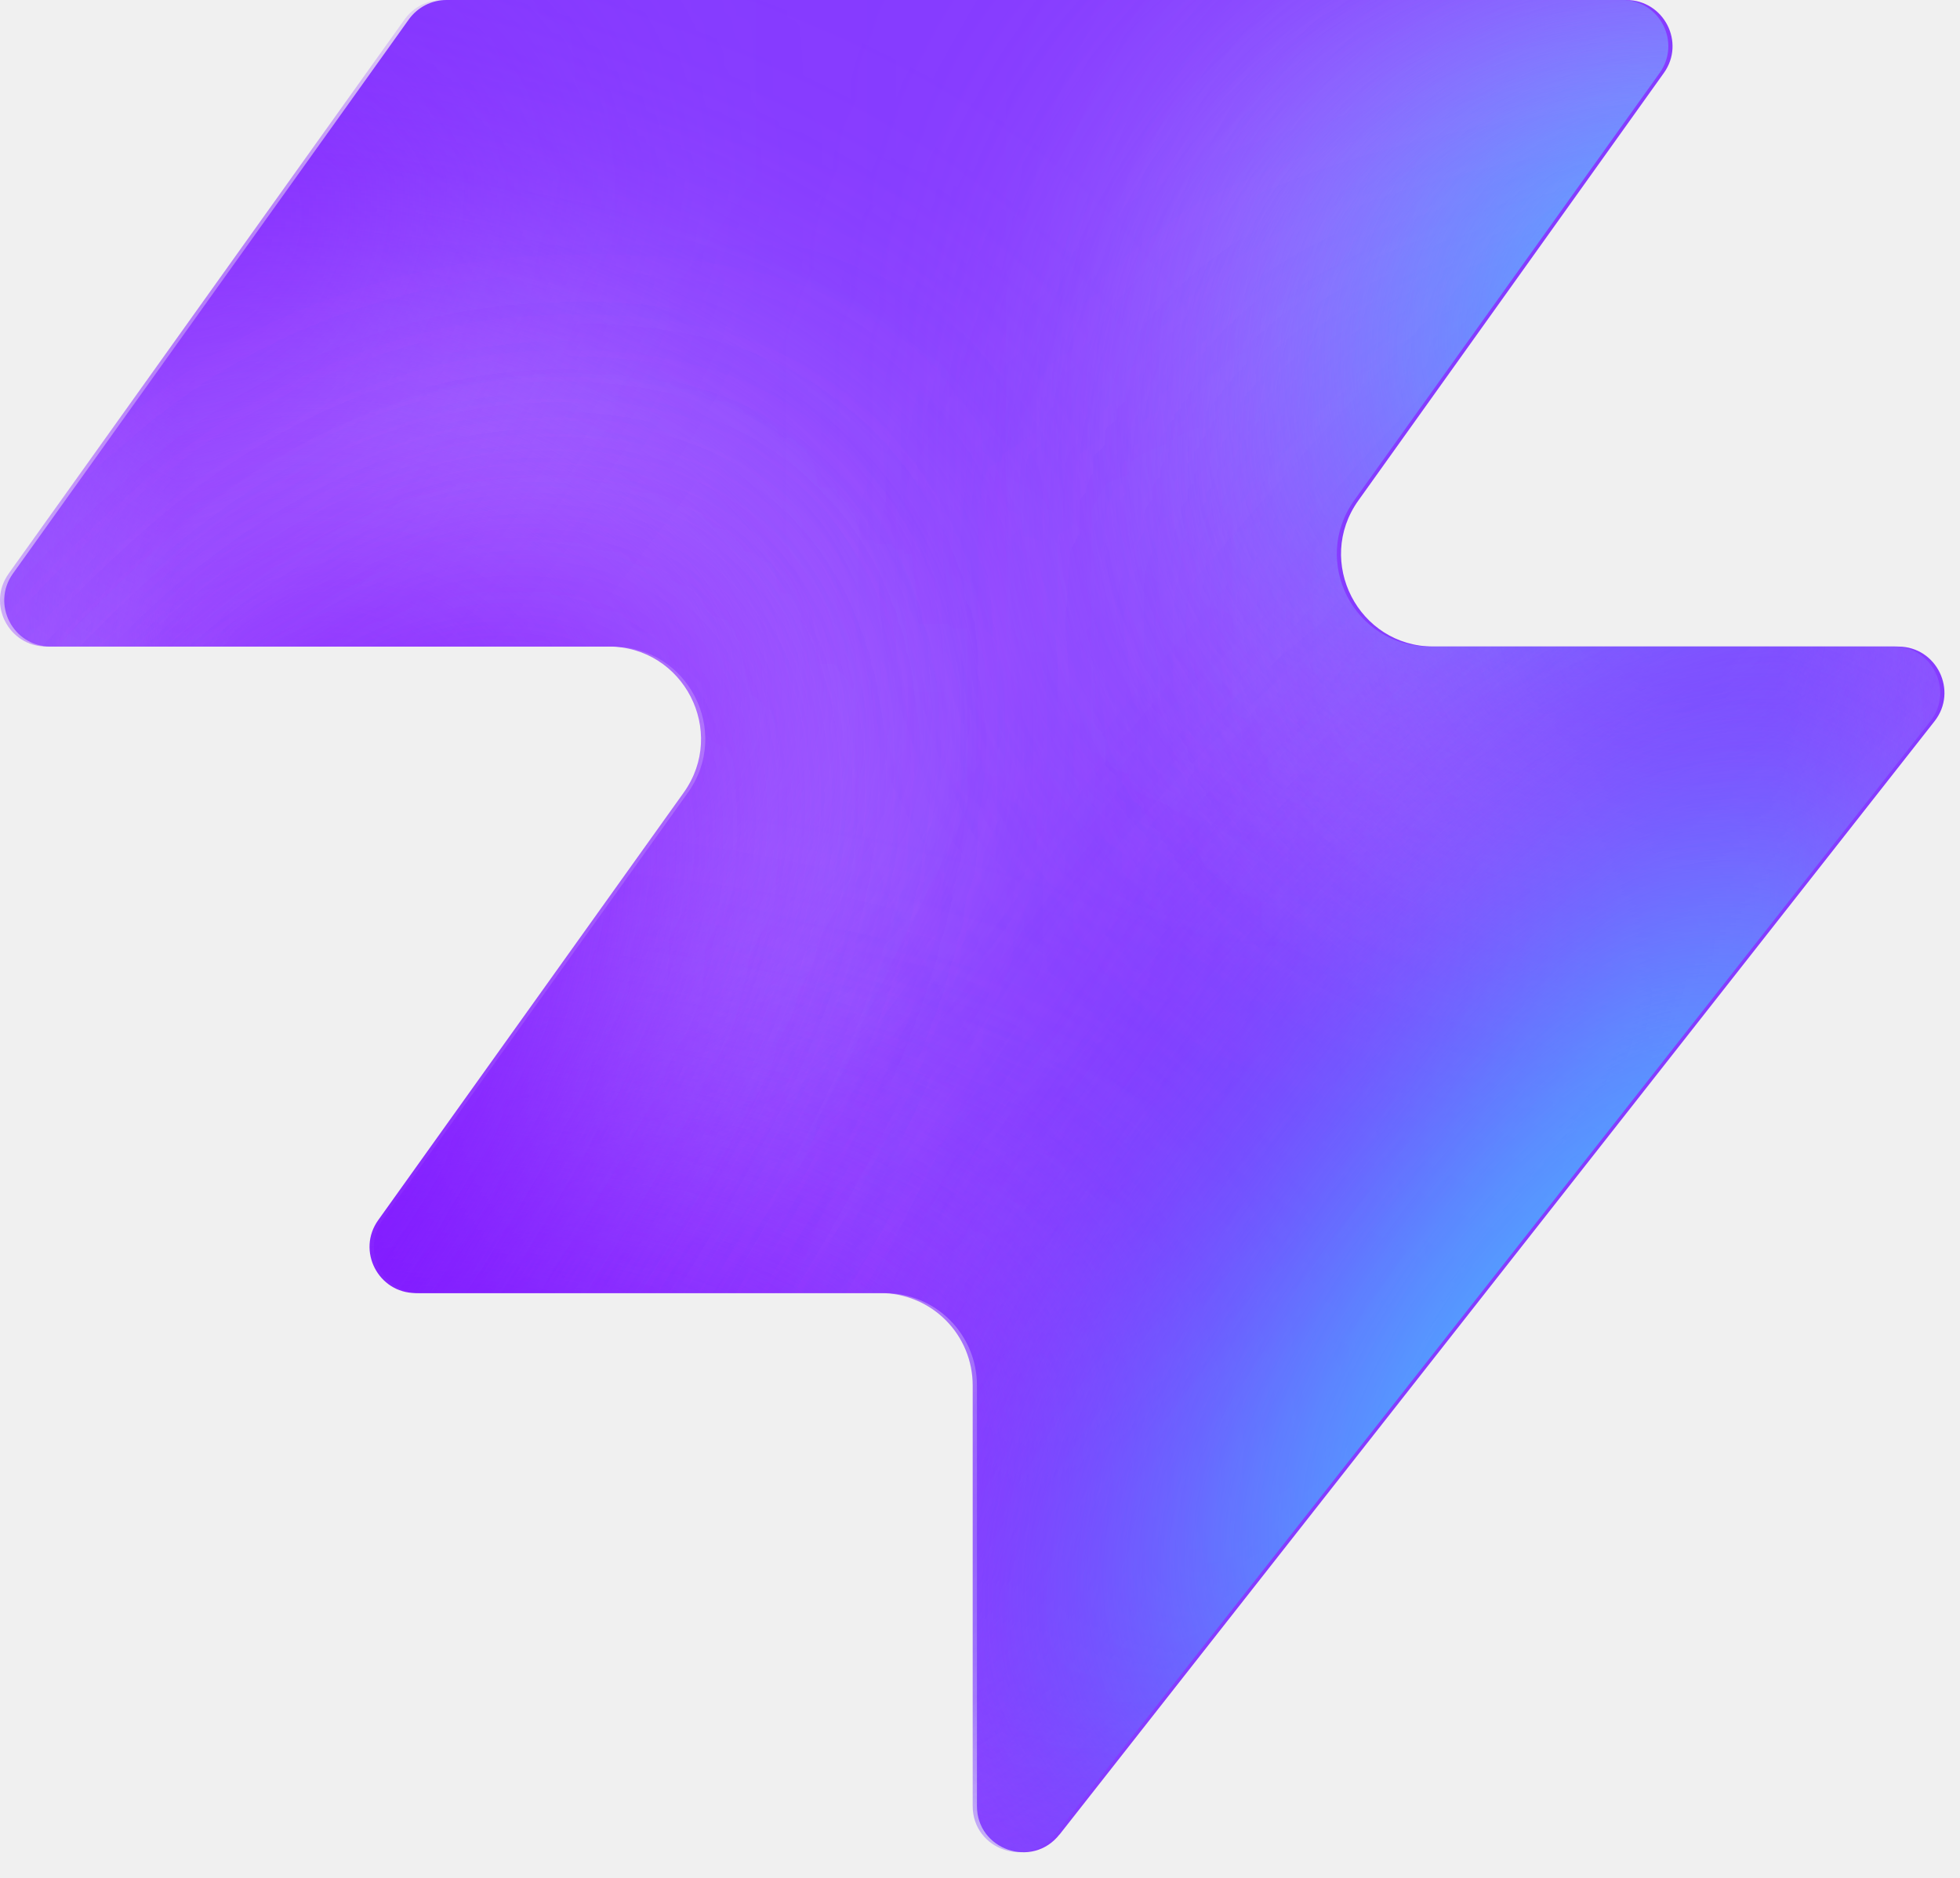
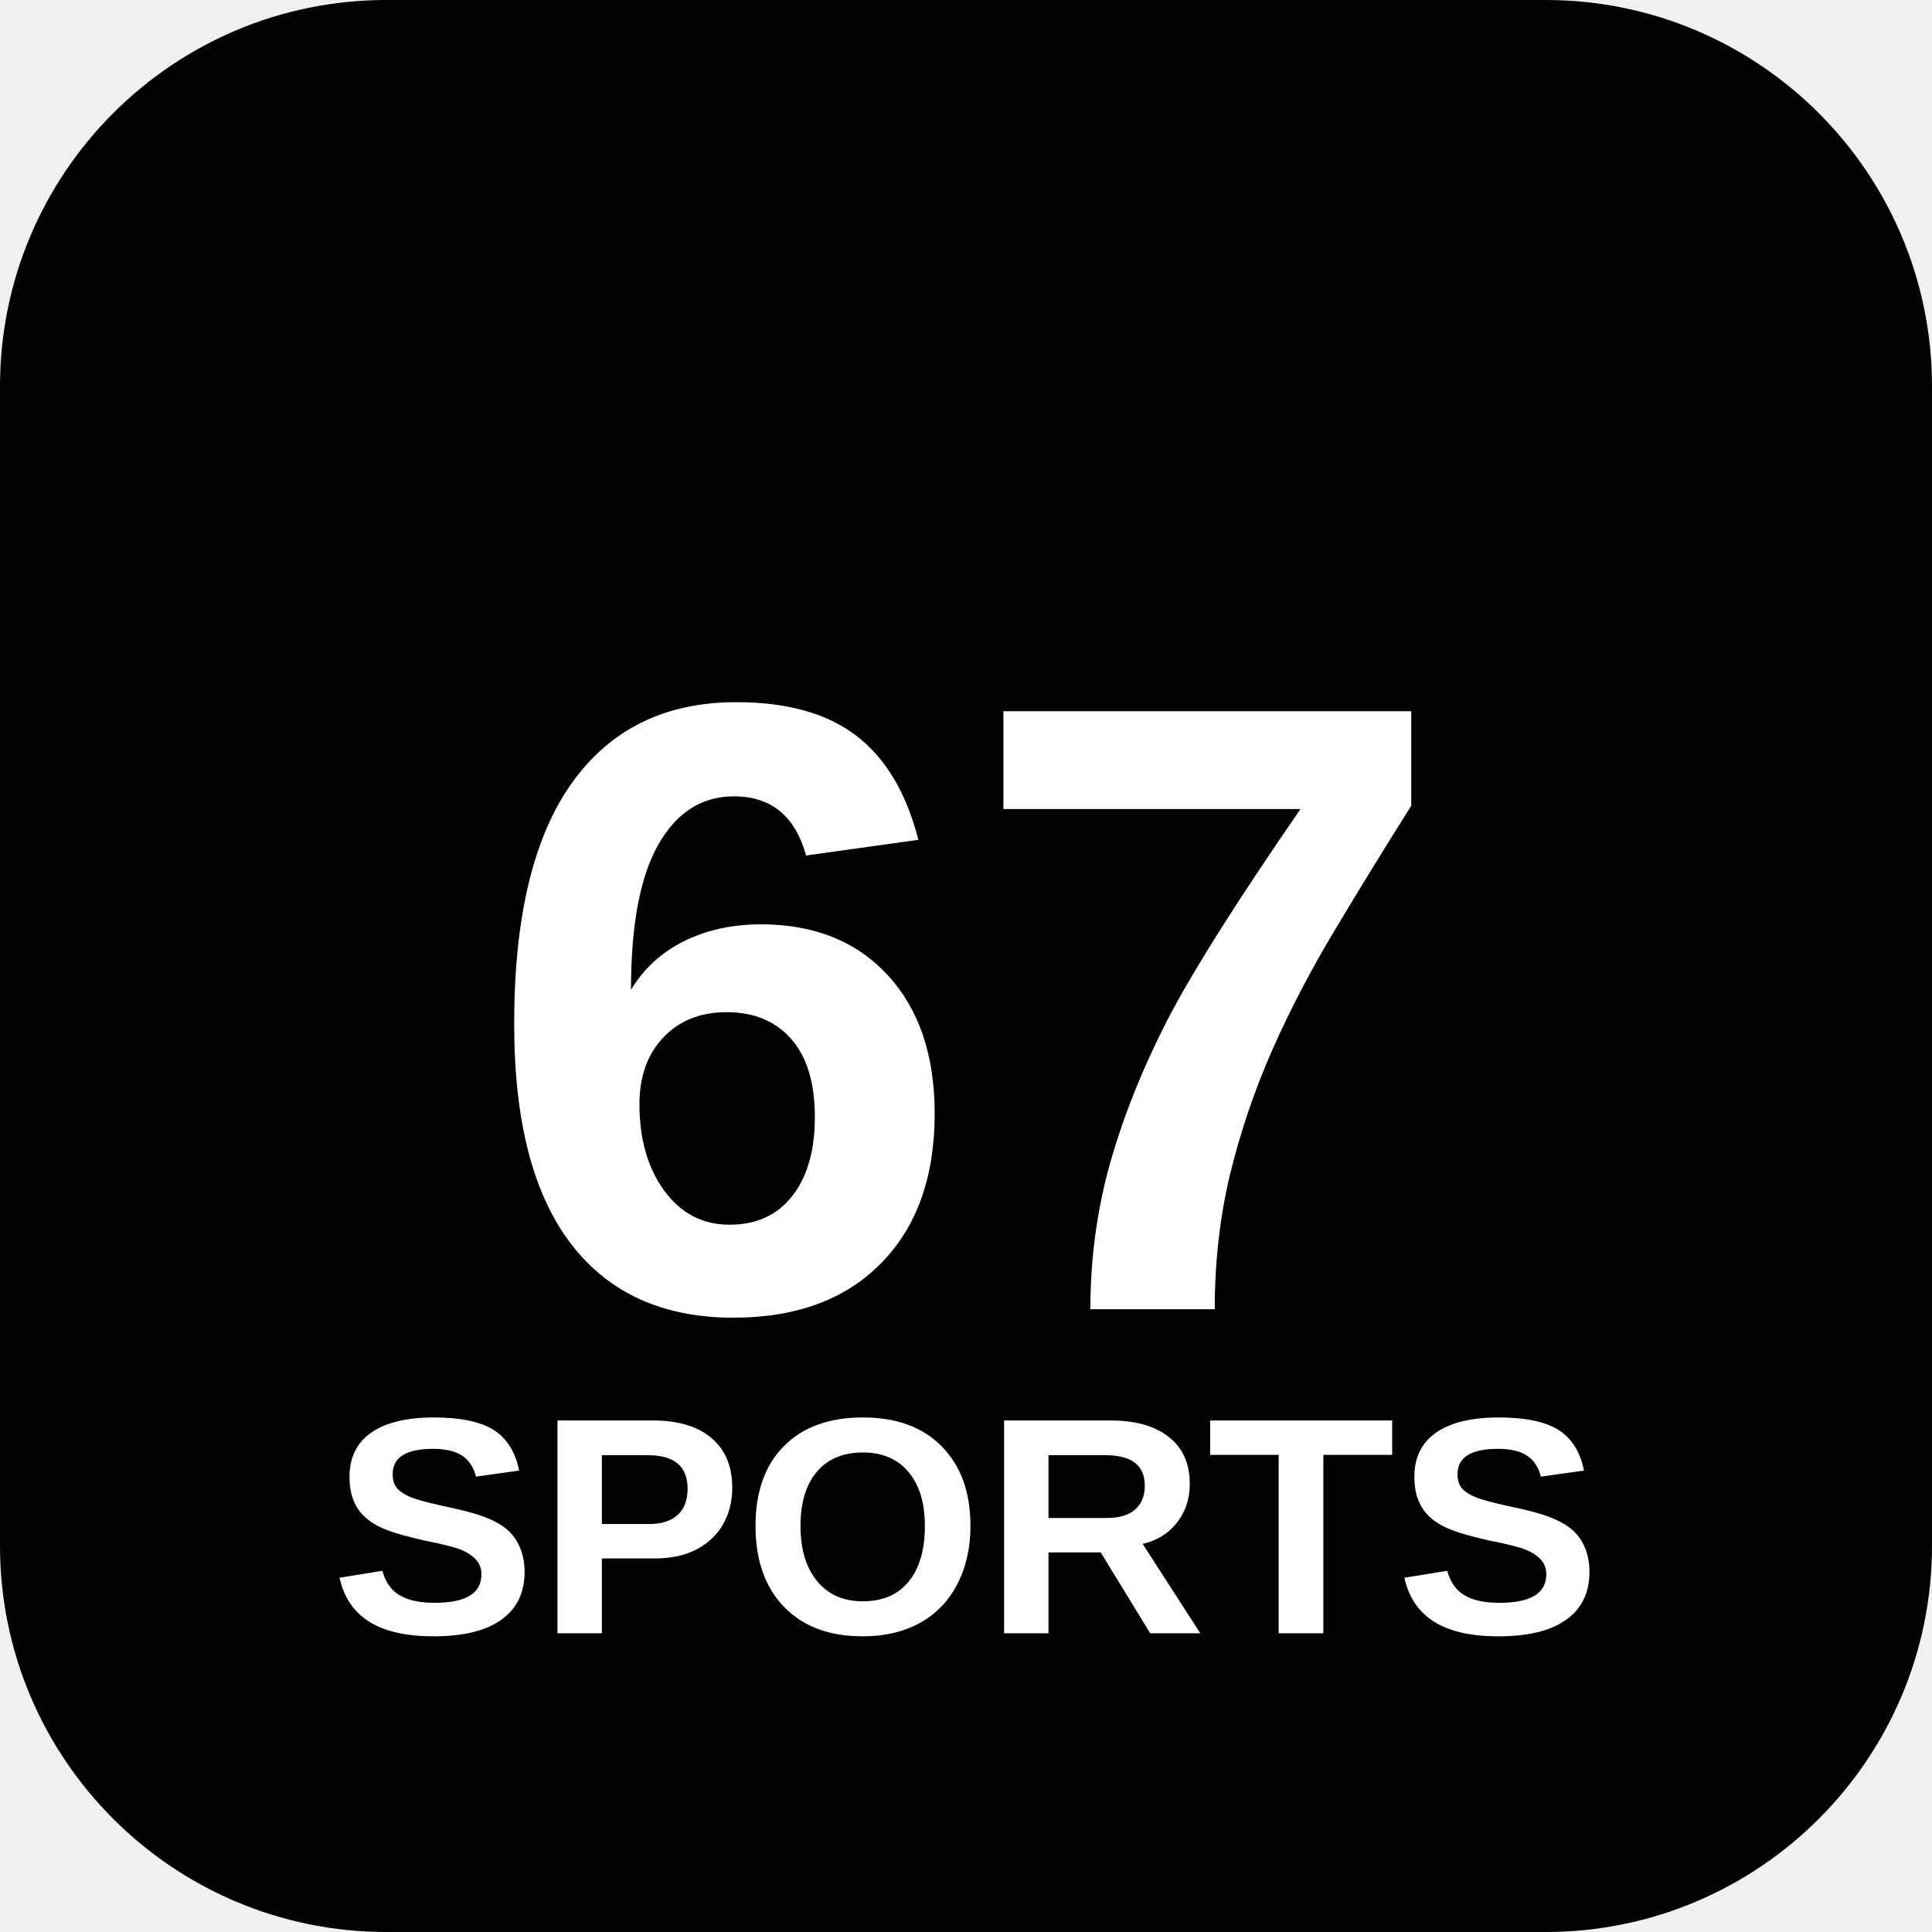
- <svg xmlns="http://www.w3.org/2000/svg" width="48" height="46" fill="none" viewBox="0 0 48 46">
-   <path fill="#863bff" d="M25.946 44.938c-.664.845-2.021.375-2.021-.698V33.937a2.26 2.26 0 0 0-2.262-2.262H10.287c-.92 0-1.456-1.04-.92-1.788l7.48-10.471c1.07-1.497 0-3.578-1.842-3.578H1.237c-.92 0-1.456-1.04-.92-1.788L10.013.474c.214-.297.556-.474.92-.474h28.894c.92 0 1.456 1.04.92 1.788l-7.48 10.471c-1.07 1.498 0 3.579 1.842 3.579h11.377c.943 0 1.473 1.088.89 1.83L25.947 44.94z" style="fill:#863bff;fill:color(display-p3 .525 .23 1);fill-opacity:1" />
-   <mask id="a" width="48" height="46" x="0" y="0" maskUnits="userSpaceOnUse" style="mask-type:alpha">
-     <path fill="#000" d="M25.842 44.938c-.664.844-2.021.375-2.021-.698V33.937a2.26 2.26 0 0 0-2.262-2.262H10.183c-.92 0-1.456-1.04-.92-1.788l7.48-10.471c1.07-1.498 0-3.579-1.842-3.579H1.133c-.92 0-1.456-1.04-.92-1.787L9.91.473c.214-.297.556-.474.92-.474h28.894c.92 0 1.456 1.04.92 1.788l-7.48 10.471c-1.07 1.498 0 3.578 1.842 3.578h11.377c.943 0 1.473 1.088.89 1.832L25.843 44.94z" style="fill:#000;fill-opacity:1" />
-   </mask>
-   <g mask="url(#a)">
-     <g filter="url(#b)">
-       <ellipse cx="5.508" cy="14.704" fill="#ede6ff" rx="5.508" ry="14.704" style="fill:#ede6ff;fill:color(display-p3 .927 .903 1);fill-opacity:1" transform="matrix(.00324 1 1 -.00324 -4.47 31.516)" />
-     </g>
-     <g filter="url(#c)">
-       <ellipse cx="10.399" cy="29.851" fill="#ede6ff" rx="10.399" ry="29.851" style="fill:#ede6ff;fill:color(display-p3 .927 .903 1);fill-opacity:1" transform="matrix(.00324 1 1 -.00324 -39.328 7.883)" />
-     </g>
-     <g filter="url(#d)">
-       <ellipse cx="5.508" cy="30.487" fill="#7e14ff" rx="5.508" ry="30.487" style="fill:#7e14ff;fill:color(display-p3 .492 .077 1);fill-opacity:1" transform="rotate(89.814 -25.913 -14.639)scale(1 -1)" />
-     </g>
-     <g filter="url(#e)">
-       <ellipse cx="5.508" cy="30.599" fill="#7e14ff" rx="5.508" ry="30.599" style="fill:#7e14ff;fill:color(display-p3 .492 .077 1);fill-opacity:1" transform="rotate(89.814 -32.644 -3.334)scale(1 -1)" />
-     </g>
-     <g filter="url(#f)">
-       <ellipse cx="5.508" cy="30.599" fill="#7e14ff" rx="5.508" ry="30.599" style="fill:#7e14ff;fill:color(display-p3 .492 .077 1);fill-opacity:1" transform="matrix(.00324 1 1 -.00324 -34.34 30.47)" />
-     </g>
-     <g filter="url(#g)">
-       <ellipse cx="14.072" cy="22.078" fill="#ede6ff" rx="14.072" ry="22.078" style="fill:#ede6ff;fill:color(display-p3 .927 .903 1);fill-opacity:1" transform="rotate(93.35 24.506 48.493)scale(-1 1)" />
-     </g>
-     <g filter="url(#h)">
-       <ellipse cx="3.47" cy="21.501" fill="#7e14ff" rx="3.47" ry="21.501" style="fill:#7e14ff;fill:color(display-p3 .492 .077 1);fill-opacity:1" transform="rotate(89.009 28.708 47.59)scale(-1 1)" />
-     </g>
-     <g filter="url(#i)">
-       <ellipse cx="3.47" cy="21.501" fill="#7e14ff" rx="3.47" ry="21.501" style="fill:#7e14ff;fill:color(display-p3 .492 .077 1);fill-opacity:1" transform="rotate(89.009 28.708 47.59)scale(-1 1)" />
-     </g>
-     <g filter="url(#j)">
-       <ellipse cx=".387" cy="8.972" fill="#7e14ff" rx="4.407" ry="29.108" style="fill:#7e14ff;fill:color(display-p3 .492 .077 1);fill-opacity:1" transform="rotate(39.51 .387 8.972)" />
-     </g>
-     <g filter="url(#k)">
-       <ellipse cx="47.523" cy="-6.092" fill="#7e14ff" rx="4.407" ry="29.108" style="fill:#7e14ff;fill:color(display-p3 .492 .077 1);fill-opacity:1" transform="rotate(37.892 47.523 -6.092)" />
-     </g>
-     <g filter="url(#l)">
-       <ellipse cx="41.412" cy="6.333" fill="#47bfff" rx="5.971" ry="9.665" style="fill:#47bfff;fill:color(display-p3 .28 .748 1);fill-opacity:1" transform="rotate(37.892 41.412 6.333)" />
-     </g>
-     <g filter="url(#m)">
-       <ellipse cx="-1.879" cy="38.332" fill="#7e14ff" rx="4.407" ry="29.108" style="fill:#7e14ff;fill:color(display-p3 .492 .077 1);fill-opacity:1" transform="rotate(37.892 -1.88 38.332)" />
-     </g>
-     <g filter="url(#n)">
-       <ellipse cx="-1.879" cy="38.332" fill="#7e14ff" rx="4.407" ry="29.108" style="fill:#7e14ff;fill:color(display-p3 .492 .077 1);fill-opacity:1" transform="rotate(37.892 -1.88 38.332)" />
-     </g>
-     <g filter="url(#o)">
-       <ellipse cx="35.651" cy="29.907" fill="#7e14ff" rx="4.407" ry="29.108" style="fill:#7e14ff;fill:color(display-p3 .492 .077 1);fill-opacity:1" transform="rotate(37.892 35.651 29.907)" />
-     </g>
-     <g filter="url(#p)">
-       <ellipse cx="38.418" cy="32.4" fill="#47bfff" rx="5.971" ry="15.297" style="fill:#47bfff;fill:color(display-p3 .28 .748 1);fill-opacity:1" transform="rotate(37.892 38.418 32.4)" />
-     </g>
-   </g>
-   <defs>
-     <filter id="b" width="60.045" height="41.654" x="-19.77" y="16.149" color-interpolation-filters="sRGB" filterUnits="userSpaceOnUse">
-       <feFlood flood-opacity="0" result="BackgroundImageFix" />
-       <feBlend in="SourceGraphic" in2="BackgroundImageFix" result="shape" />
-       <feGaussianBlur result="effect1_foregroundBlur_2002_17158" stdDeviation="7.659" />
-     </filter>
-     <filter id="c" width="90.34" height="51.437" x="-54.613" y="-7.533" color-interpolation-filters="sRGB" filterUnits="userSpaceOnUse">
-       <feFlood flood-opacity="0" result="BackgroundImageFix" />
-       <feBlend in="SourceGraphic" in2="BackgroundImageFix" result="shape" />
-       <feGaussianBlur result="effect1_foregroundBlur_2002_17158" stdDeviation="7.659" />
-     </filter>
-     <filter id="d" width="79.355" height="29.4" x="-49.64" y="2.03" color-interpolation-filters="sRGB" filterUnits="userSpaceOnUse">
-       <feFlood flood-opacity="0" result="BackgroundImageFix" />
-       <feBlend in="SourceGraphic" in2="BackgroundImageFix" result="shape" />
-       <feGaussianBlur result="effect1_foregroundBlur_2002_17158" stdDeviation="4.596" />
-     </filter>
-     <filter id="e" width="79.579" height="29.4" x="-45.045" y="20.029" color-interpolation-filters="sRGB" filterUnits="userSpaceOnUse">
-       <feFlood flood-opacity="0" result="BackgroundImageFix" />
-       <feBlend in="SourceGraphic" in2="BackgroundImageFix" result="shape" />
-       <feGaussianBlur result="effect1_foregroundBlur_2002_17158" stdDeviation="4.596" />
-     </filter>
-     <filter id="f" width="79.579" height="29.4" x="-43.513" y="21.178" color-interpolation-filters="sRGB" filterUnits="userSpaceOnUse">
-       <feFlood flood-opacity="0" result="BackgroundImageFix" />
-       <feBlend in="SourceGraphic" in2="BackgroundImageFix" result="shape" />
-       <feGaussianBlur result="effect1_foregroundBlur_2002_17158" stdDeviation="4.596" />
-     </filter>
-     <filter id="g" width="74.749" height="58.852" x="15.756" y="-17.901" color-interpolation-filters="sRGB" filterUnits="userSpaceOnUse">
-       <feFlood flood-opacity="0" result="BackgroundImageFix" />
-       <feBlend in="SourceGraphic" in2="BackgroundImageFix" result="shape" />
-       <feGaussianBlur result="effect1_foregroundBlur_2002_17158" stdDeviation="7.659" />
-     </filter>
-     <filter id="h" width="61.377" height="25.362" x="23.548" y="2.284" color-interpolation-filters="sRGB" filterUnits="userSpaceOnUse">
-       <feFlood flood-opacity="0" result="BackgroundImageFix" />
-       <feBlend in="SourceGraphic" in2="BackgroundImageFix" result="shape" />
-       <feGaussianBlur result="effect1_foregroundBlur_2002_17158" stdDeviation="4.596" />
-     </filter>
-     <filter id="i" width="61.377" height="25.362" x="23.548" y="2.284" color-interpolation-filters="sRGB" filterUnits="userSpaceOnUse">
-       <feFlood flood-opacity="0" result="BackgroundImageFix" />
-       <feBlend in="SourceGraphic" in2="BackgroundImageFix" result="shape" />
-       <feGaussianBlur result="effect1_foregroundBlur_2002_17158" stdDeviation="4.596" />
-     </filter>
-     <filter id="j" width="56.045" height="63.649" x="-27.636" y="-22.853" color-interpolation-filters="sRGB" filterUnits="userSpaceOnUse">
-       <feFlood flood-opacity="0" result="BackgroundImageFix" />
-       <feBlend in="SourceGraphic" in2="BackgroundImageFix" result="shape" />
-       <feGaussianBlur result="effect1_foregroundBlur_2002_17158" stdDeviation="4.596" />
-     </filter>
-     <filter id="k" width="54.814" height="64.646" x="20.116" y="-38.415" color-interpolation-filters="sRGB" filterUnits="userSpaceOnUse">
-       <feFlood flood-opacity="0" result="BackgroundImageFix" />
-       <feBlend in="SourceGraphic" in2="BackgroundImageFix" result="shape" />
-       <feGaussianBlur result="effect1_foregroundBlur_2002_17158" stdDeviation="4.596" />
-     </filter>
-     <filter id="l" width="33.541" height="35.313" x="24.641" y="-11.323" color-interpolation-filters="sRGB" filterUnits="userSpaceOnUse">
-       <feFlood flood-opacity="0" result="BackgroundImageFix" />
-       <feBlend in="SourceGraphic" in2="BackgroundImageFix" result="shape" />
-       <feGaussianBlur result="effect1_foregroundBlur_2002_17158" stdDeviation="4.596" />
-     </filter>
-     <filter id="m" width="54.814" height="64.646" x="-29.286" y="6.009" color-interpolation-filters="sRGB" filterUnits="userSpaceOnUse">
-       <feFlood flood-opacity="0" result="BackgroundImageFix" />
-       <feBlend in="SourceGraphic" in2="BackgroundImageFix" result="shape" />
-       <feGaussianBlur result="effect1_foregroundBlur_2002_17158" stdDeviation="4.596" />
-     </filter>
-     <filter id="n" width="54.814" height="64.646" x="-29.286" y="6.009" color-interpolation-filters="sRGB" filterUnits="userSpaceOnUse">
-       <feFlood flood-opacity="0" result="BackgroundImageFix" />
-       <feBlend in="SourceGraphic" in2="BackgroundImageFix" result="shape" />
-       <feGaussianBlur result="effect1_foregroundBlur_2002_17158" stdDeviation="4.596" />
-     </filter>
-     <filter id="o" width="54.814" height="64.646" x="8.244" y="-2.416" color-interpolation-filters="sRGB" filterUnits="userSpaceOnUse">
-       <feFlood flood-opacity="0" result="BackgroundImageFix" />
-       <feBlend in="SourceGraphic" in2="BackgroundImageFix" result="shape" />
-       <feGaussianBlur result="effect1_foregroundBlur_2002_17158" stdDeviation="4.596" />
-     </filter>
-     <filter id="p" width="39.409" height="43.623" x="18.713" y="10.588" color-interpolation-filters="sRGB" filterUnits="userSpaceOnUse">
-       <feFlood flood-opacity="0" result="BackgroundImageFix" />
-       <feBlend in="SourceGraphic" in2="BackgroundImageFix" result="shape" />
-       <feGaussianBlur result="effect1_foregroundBlur_2002_17158" stdDeviation="4.596" />
-     </filter>
-   </defs>
+ <svg xmlns="http://www.w3.org/2000/svg" viewBox="0 0 100 100">
+   <rect width="100" height="100" rx="20" fill="#000000" />
+   <text x="50" y="55" font-family="Arial, sans-serif" font-weight="900" font-size="45" fill="#ffffff" text-anchor="middle" dominant-baseline="middle">67</text>
+   <text x="50" y="80" font-family="Arial, sans-serif" font-weight="bold" font-size="16" fill="#ffffff" text-anchor="middle" dominant-baseline="middle">SPORTS</text>
</svg>
